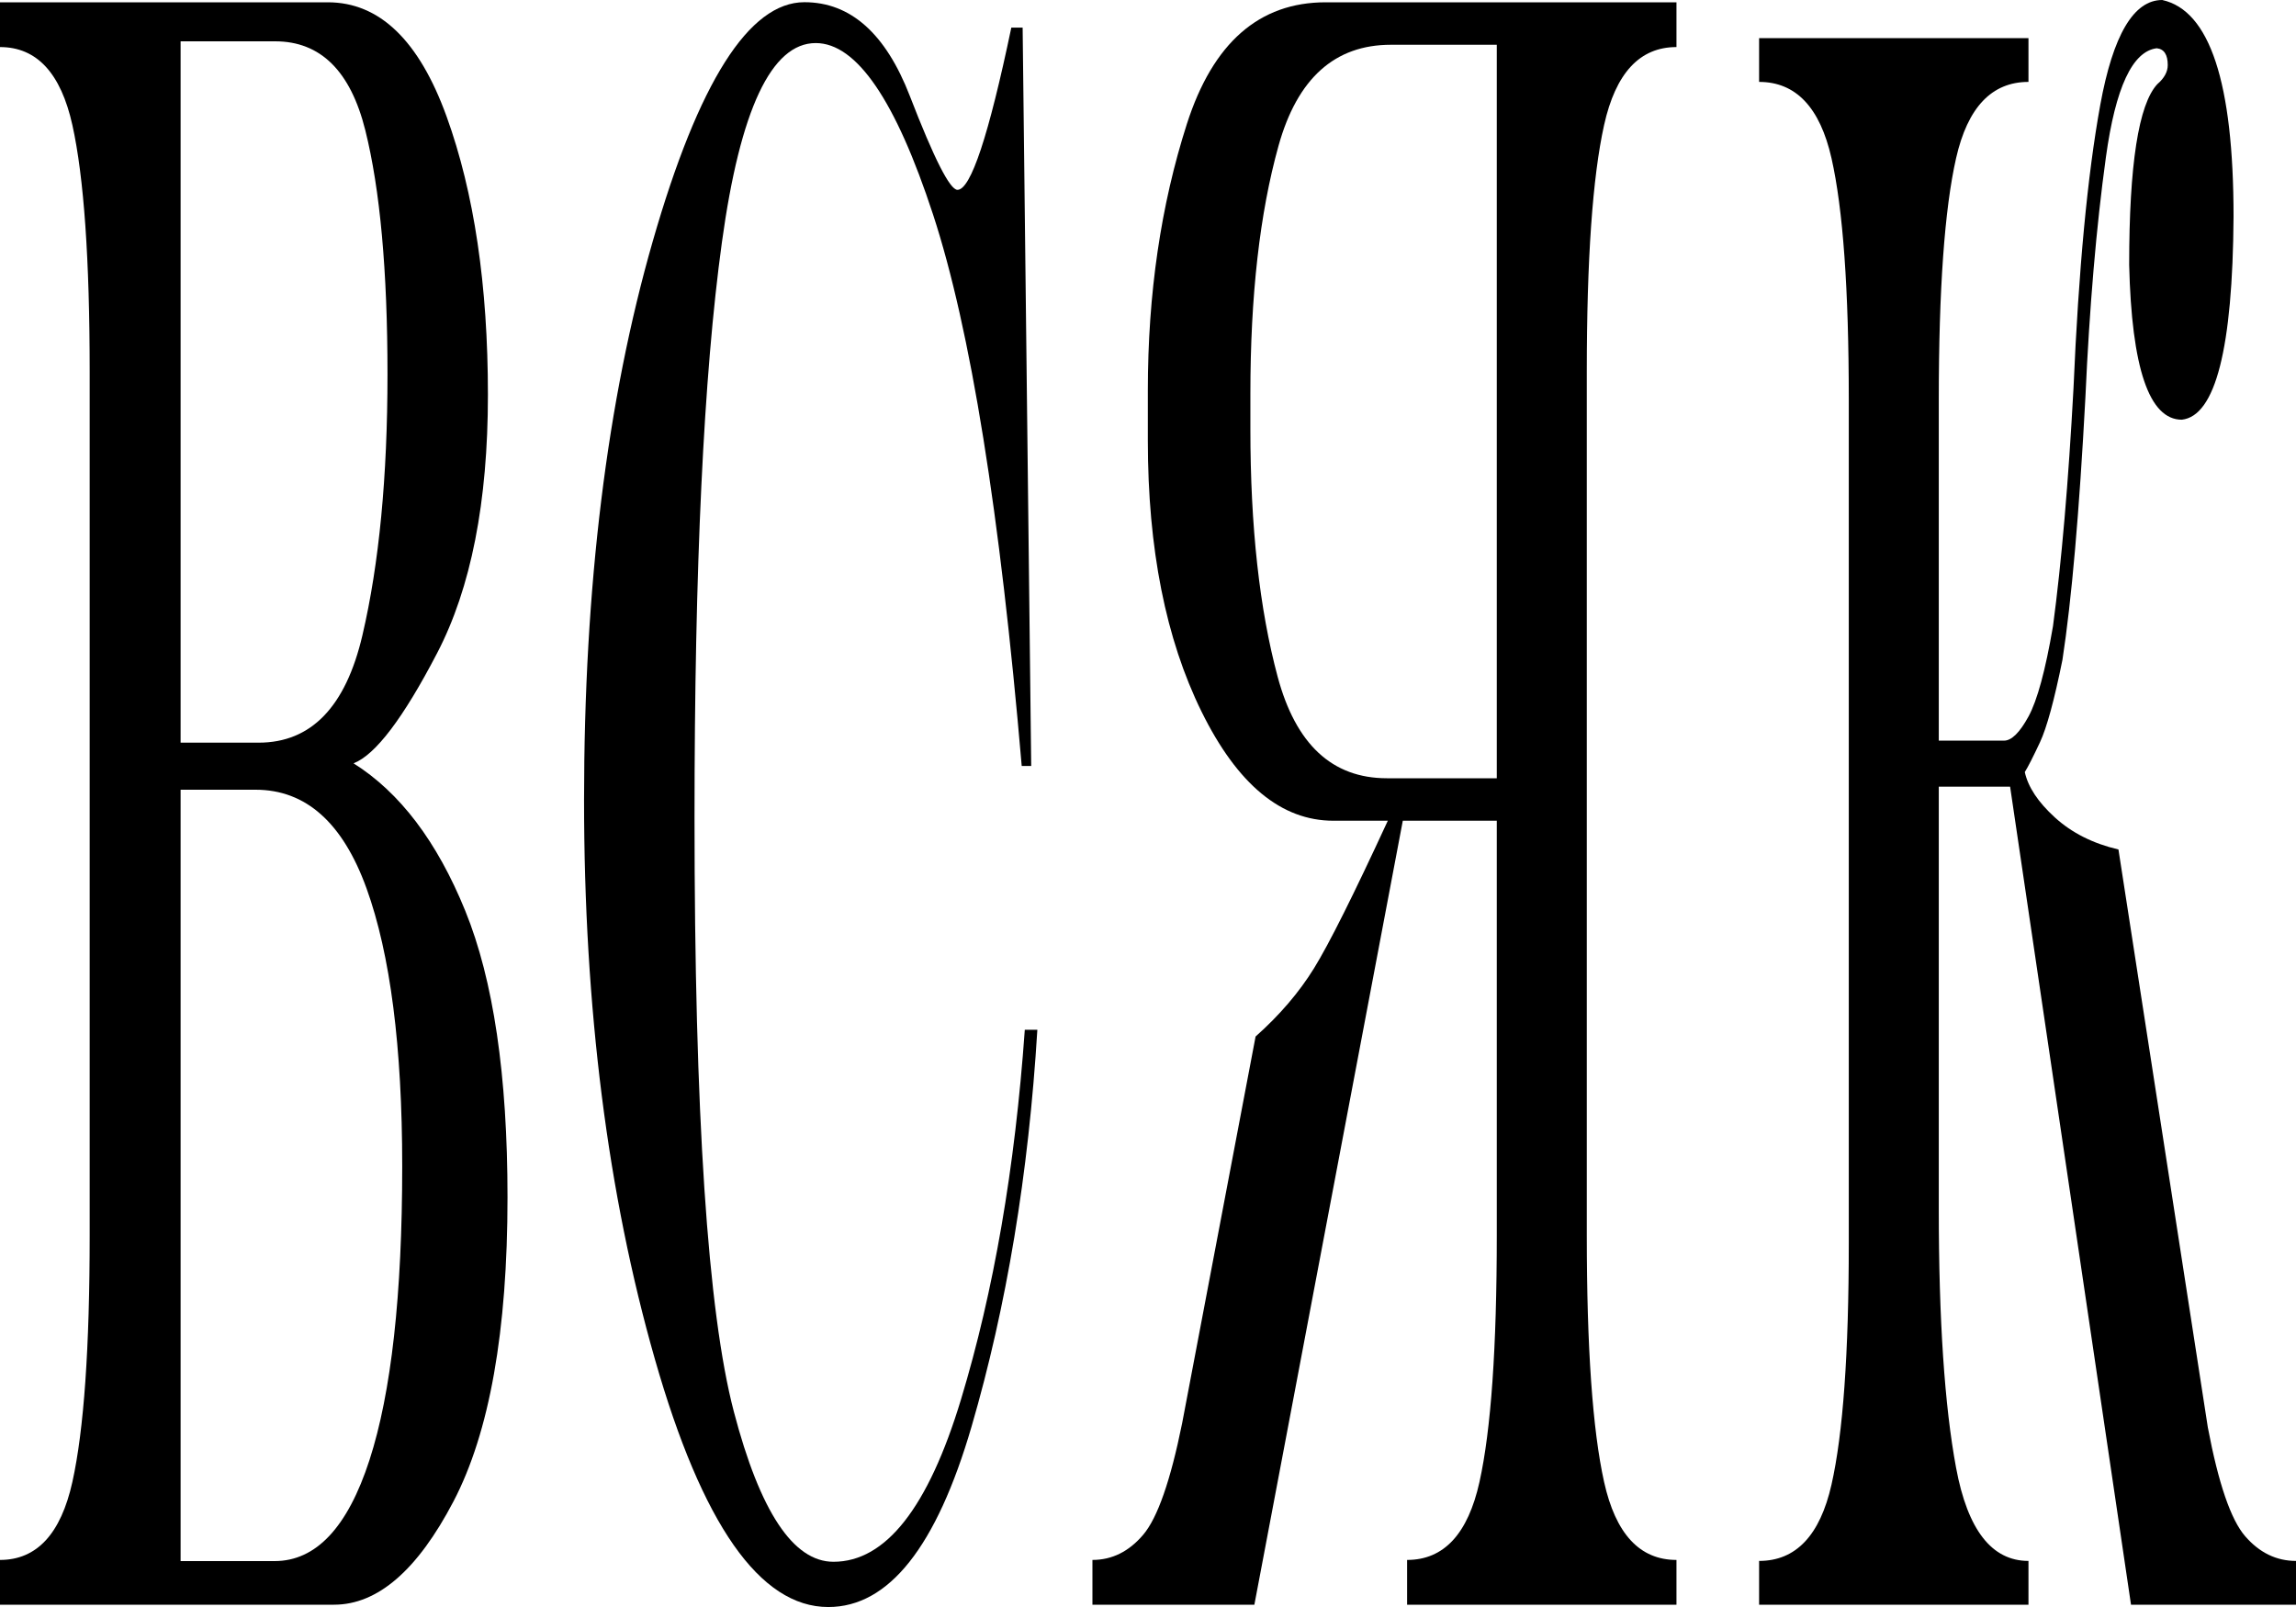
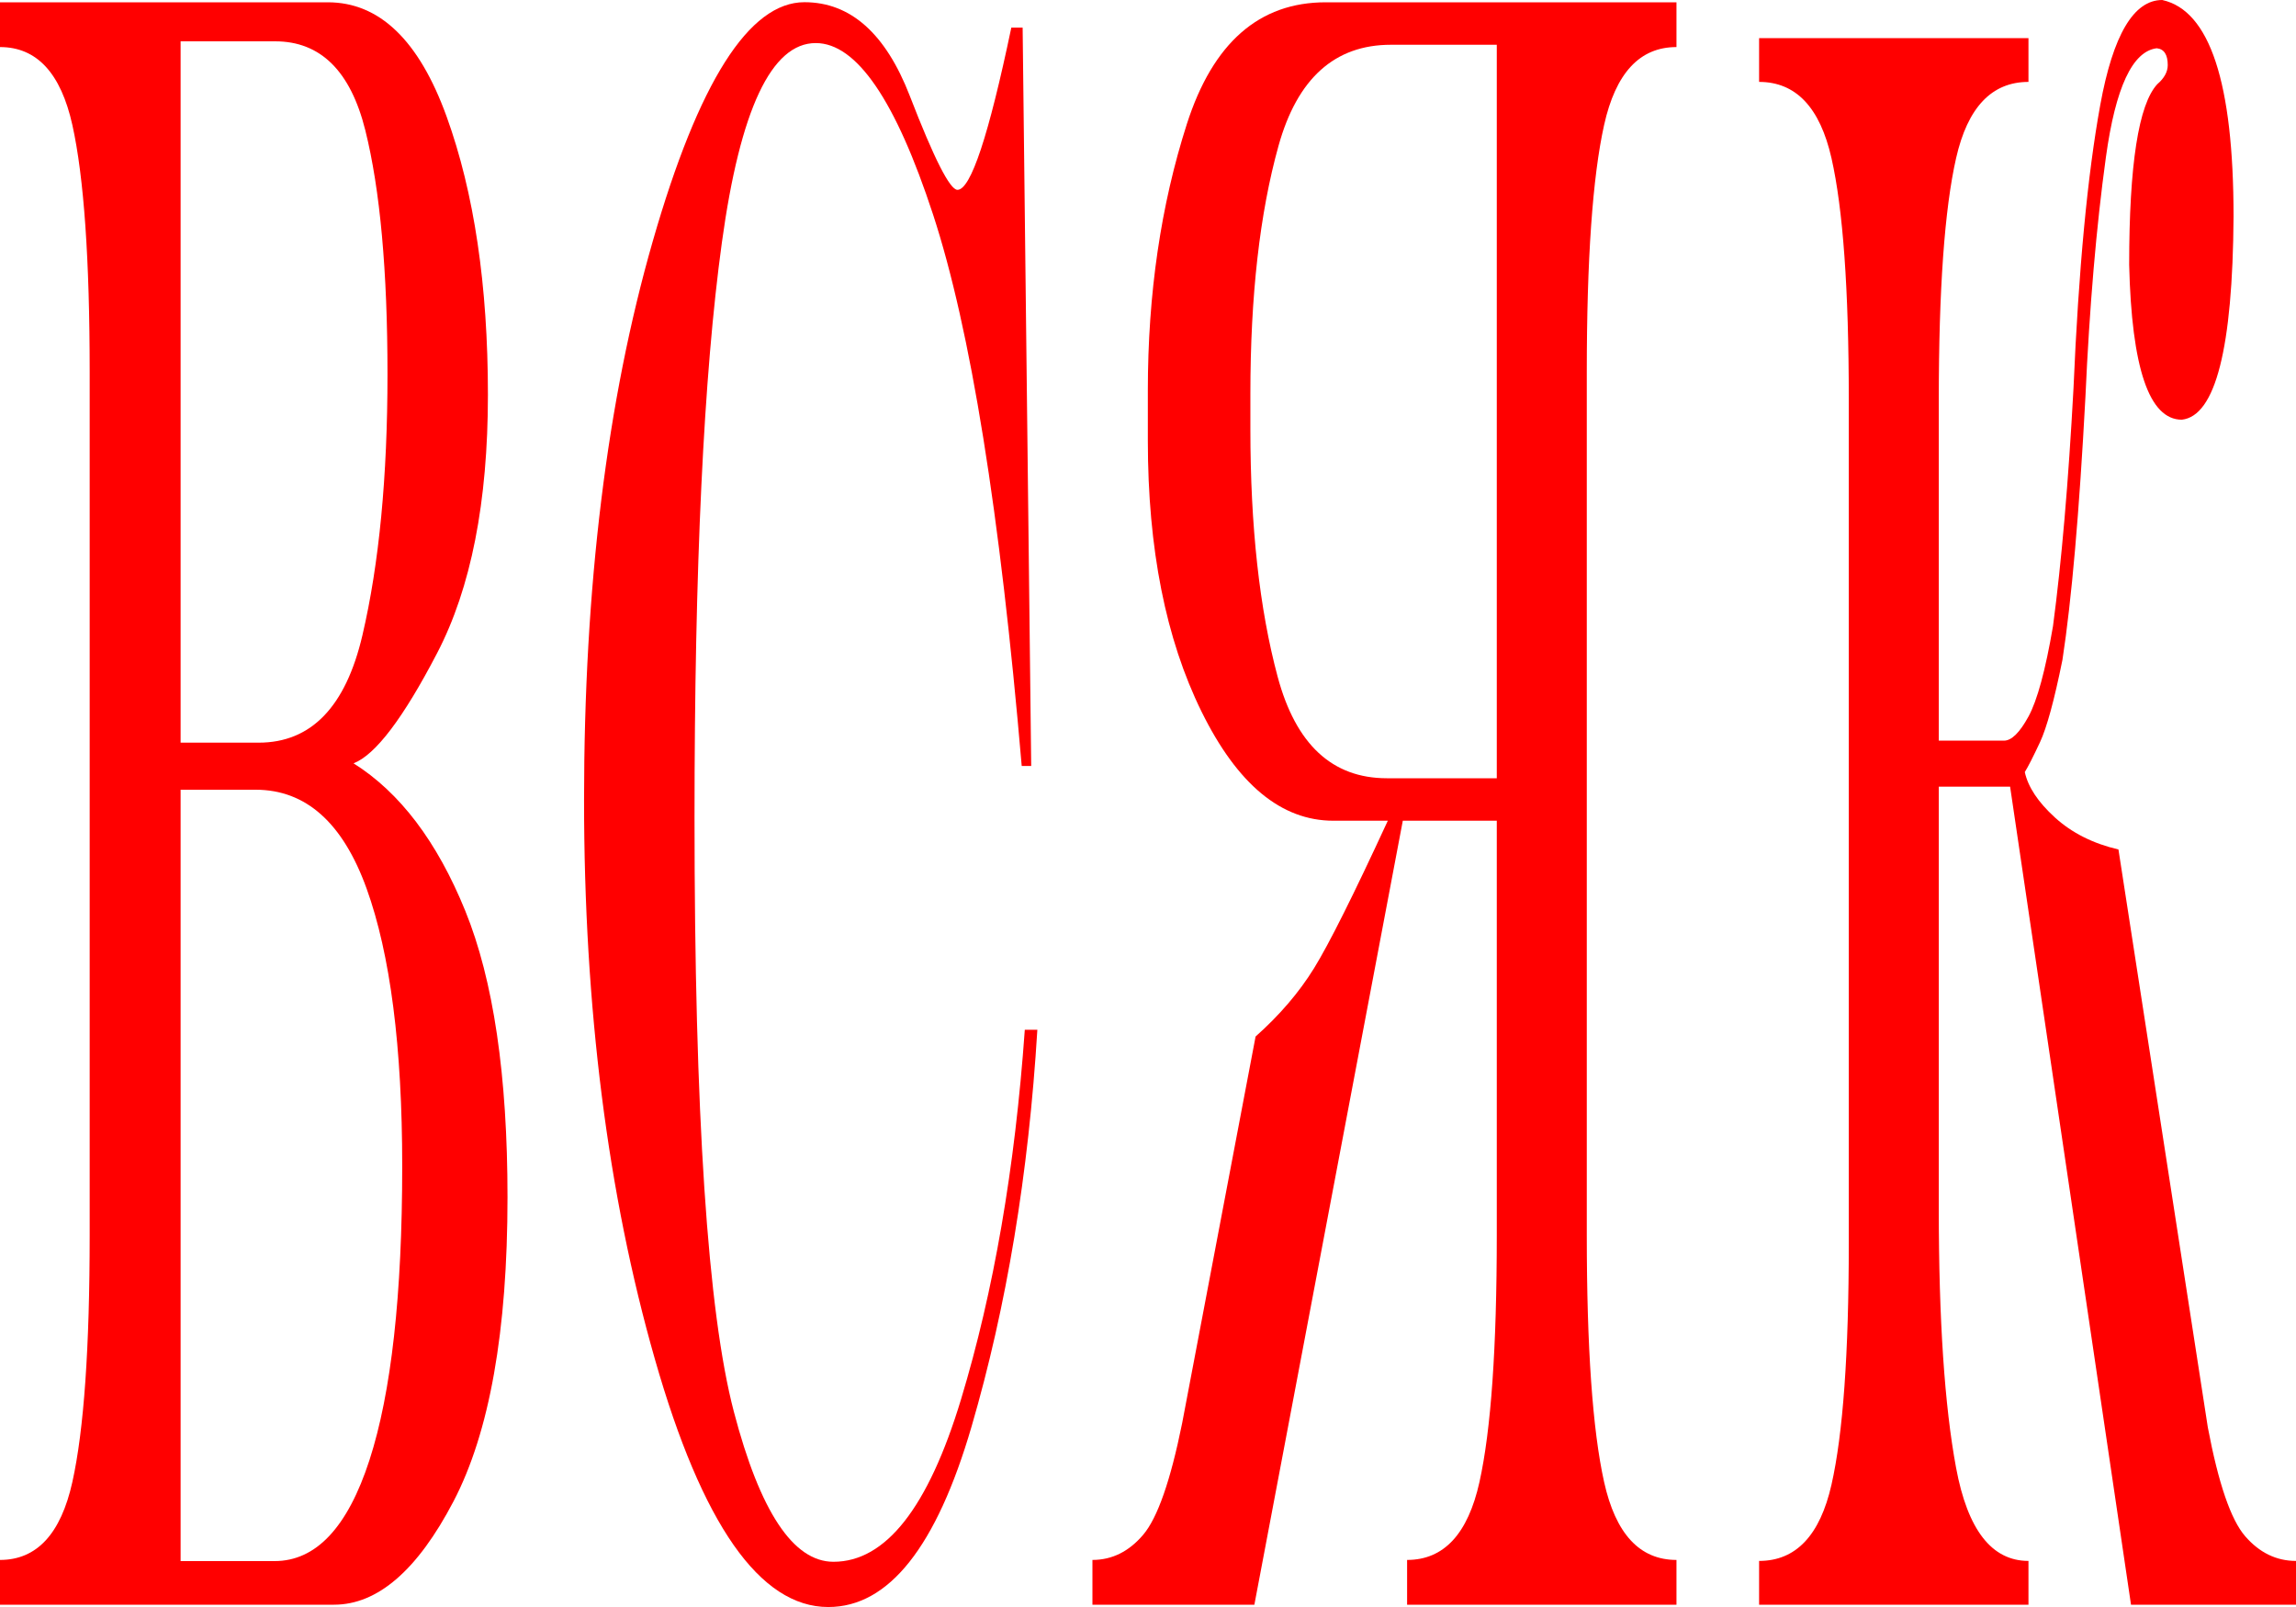
- <svg xmlns="http://www.w3.org/2000/svg" version="1.1" id="Слой_1" x="0px" y="0px" viewBox="0 0 1000 700" style="enable-background:new 0 0 1000 700;" xml:space="preserve">
+ <svg xmlns="http://www.w3.org/2000/svg" version="1.1" preserveAspectRatio="none" x="0px" y="0px" viewBox="0 0 1000 700" style="enable-background:new 0 0 1000 700;" xml:space="preserve">
  <style type="text/css">
	.st0{display:none;}
	.st1{display:inline;}
- 	.st2{font-family:'Engry';}
- 	.st3{font-size:140.394px;}
</style>
-   <g class="st0">
-     <path class="st1" d="M133.57,106.16c14.56,69.81,21.85,151.41,21.85,244.81c0,96.29-7.44,178.53-22.31,246.73   C118.24,665.9,99.79,700,77.76,700c-21.48,0-39.8-34.1-54.99-102.3C7.59,529.5,0,447.25,0,350.96c0-96.6,7.44-179.01,22.31-247.21   C37.18,35.55,55.66,1.44,77.76,1.44C100.4,1.44,119.01,36.35,133.57,106.16z M78.03,21.18c-13.58,0-24.41,30.57-32.49,91.72   c-8.08,61.14-12.13,140.5-12.13,238.06c0,97.25,4.2,176.44,12.59,237.58c8.39,61.15,19.07,91.72,32.03,91.72   c13.51,0,24.31-30.57,32.4-91.72c8.08-61.14,12.13-140.33,12.13-237.58c0-97.56-4.2-176.92-12.59-238.06   C101.58,51.76,90.93,21.18,78.03,21.18z" />
-     <path class="st1" d="M249.84,0c13.95,0,24.58,13.64,31.89,40.92c7.31,27.28,12.11,40.92,14.39,40.92c4.01,0,9.44-23.59,16.29-70.77   h3.42l2.59,322.08h-2.87c-6.54-110.4-15.47-190.56-26.8-240.48c-11.32-49.9-23.16-74.86-35.5-74.86   c-13.39,0-22.85,28.97-28.37,86.9c-5.52,57.94-8.28,141.62-8.28,251.06c0,129.02,3.96,215.36,11.89,259.01   c7.93,43.65,17.97,65.48,30.13,65.48c15.8,0,28.65-23.59,38.55-70.77c9.9-47.18,16.34-100.93,19.3-161.28h3.8   c-2.65,62.91-9.29,120.6-19.9,173.08C289.76,673.76,275.32,700,257.06,700c-20.67,0-38.15-36.03-52.44-108.08   c-14.29-72.05-21.43-153.34-21.43-243.85c0-93.07,6.93-174.35,20.78-243.85C217.82,34.75,233.11,0,249.84,0z" />
-     <path class="st1" d="M432.01,538.54c0,49.14,1.74,85.08,5.23,107.81c3.49,22.74,10.78,34.09,21.89,34.09h15.83V700H361.84v-19.56   h15.83c11.11,0,18.4-11.36,21.89-34.09c3.49-22.73,5.23-58.67,5.23-107.81V18.55h-6.02c-16.35,0-29.02,35.1-38,105.3   c-8.98,70.2-13.99,147.59-15.04,232.17h-3.43V0h152.18v356.02h-3.42c-1.05-84.57-6.06-161.97-15.04-232.17   c-8.98-70.2-21.65-105.3-38-105.3h-6.02V538.54z" />
-     <path class="st1" d="M577.15,0h4.07l54.06,622.77c2.47,23.95,5.74,39.6,9.81,46.98s8.39,11.07,12.96,11.07V700H582.8v-19.19   c10.67,0,17.32-3.69,19.95-11.07c2.62-7.38,3.93-18.94,3.93-34.68c-0.12-16.73-3.92-66.73-11.39-150.03h-53.87l-5.65,67.39   c-0.62,8.53-0.93,21.98-0.93,40.34c0.56,30.18,2.58,52.39,6.06,66.66c3.49,14.26,7.67,21.39,12.54,21.39V700h-53.04v-19.19   c15.06,0,28.2-77.55,39.43-232.68L577.15,0z M542.72,466.83h50.73L567.99,164.3L542.72,466.83z" />
-     <path class="st1" d="M773.4,0c15.61,0,27.58,16.63,35.92,49.89c8.33,33.27,12.5,73.8,12.5,121.6c0,46.8-5.12,84.41-15.37,112.82   c-10.24,28.42-18.67,44.46-25.27,48.14c14.01,12.71,25.27,34.18,33.79,64.44c8.52,30.26,12.77,71.95,12.77,125.11   c0,58.5-5.45,102.79-16.34,132.88C800.5,684.96,788.45,700,775.25,700H674.26v-19.56c11.11,0,18.4-11.36,21.89-34.09   c3.49-22.73,5.23-58.67,5.23-107.81V161.46c0-49.14-1.74-85.07-5.23-107.81c-3.49-22.73-10.78-34.1-21.89-34.1V0H773.4z    M728.87,17.05v306.38h23.6c15.86,0,26.32-15.62,31.38-46.88c5.06-31.25,7.59-69.27,7.59-114.08c0-45.13-2.24-80.64-6.71-106.55   c-4.48-25.9-13.56-38.86-27.26-38.86H728.87z M728.87,343.98v336.97h28.42c12.53,0,22.09-14.71,28.7-44.13   c6.6-29.41,9.91-72.2,9.91-128.36c0-52.15-3.6-92.59-10.78-121.35c-7.19-28.74-18.38-43.12-33.56-43.12H728.87z" />
-     <path class="st1" d="M948.44,313.39c13.82,0,25.87,16.38,36.15,49.14c10.28,32.77,15.41,77.39,15.41,133.88v22.07   c0,50.48-4.77,93.35-14.3,128.61c-9.54,35.27-25.57,52.9-48.09,52.9h-85.44v-19.56c11.11,0,18.41-11.36,21.89-34.09   c3.49-22.73,5.23-58.67,5.23-107.81V161.46c0-49.14-1.74-85.07-5.23-107.81c-3.49-22.73-10.78-34.1-21.89-34.1V0h85.9v20.56   c-14.5,0-23.45,11.2-26.84,33.59c-3.39,22.4-5.09,58.17-5.09,107.31v151.93H948.44z M930.21,681.45   c14.81,0,25.04-14.46,30.69-43.37c5.65-28.92,8.47-67.61,8.47-116.08v-27.58c0-41.12-2.64-78.14-7.91-111.07   c-5.28-32.92-16.8-49.39-34.57-49.39h-20.74v347.5H930.21z" />
+   <g>
+     <path fill="red" d="M142.78,1c22.49,0,39.73,16.59,51.73,49.75c12,33.17,18,73.59,18,121.25c0,46.67-7.38,84.17-22.13,112.5   c-14.75,28.34-26.89,44.34-36.4,48c20.17,12.67,36.4,34.09,48.66,64.25c12.27,30.17,18.4,71.75,18.4,124.75   c0,58.34-7.85,102.5-23.53,132.5c-15.69,30-33.04,45-52.06,45H0v-19.5c16,0,26.51-11.33,31.53-34c5.02-22.66,7.53-58.5,7.53-107.5   V162c0-49-2.51-84.83-7.53-107.5C26.51,31.83,16,20.5,0,20.5V1H142.78z M78.66,18v305.5h33.99c22.84,0,37.91-15.58,45.19-46.75   c7.29-31.16,10.93-69.08,10.93-113.75c0-45-3.22-80.41-9.66-106.25C152.67,30.92,139.58,18,119.85,18H78.66z M78.66,344v336h40.93   c18.04,0,31.82-14.67,41.33-44c9.51-29.32,14.26-72,14.26-128c0-52-5.18-92.33-15.53-121c-10.36-28.66-26.46-43-48.33-43H78.66z" />
+     <path fill="red" d="M350.35,0.96c20.08,0,35.4,13.63,45.93,40.87c10.53,27.24,17.44,40.86,20.73,40.86c5.78,0,13.6-23.56,23.46-70.67h4.93   l3.73,321.64h-4.13c-9.42-110.25-22.29-190.3-38.59-240.14c-16.31-49.84-33.35-74.76-51.13-74.76c-19.29,0-32.91,28.93-40.86,86.78   c-7.96,57.86-11.93,141.43-11.93,250.72c0,128.85,5.71,215.07,17.13,258.65c11.42,43.59,25.88,65.39,43.39,65.39   c22.75,0,41.26-23.56,55.53-70.67c14.26-47.11,23.53-100.79,27.8-161.06h5.47c-3.82,62.82-13.38,120.43-28.66,172.84   c-15.29,52.4-36.08,78.6-62.39,78.6c-29.78,0-54.95-35.98-75.52-107.93c-20.58-71.95-30.86-153.13-30.86-243.51   c0-92.95,9.98-174.11,29.93-243.51C304.25,35.66,326.27,0.96,350.35,0.96z" />
+     <path fill="red" d="M730.17,1v19.5c-16,0-26.51,11.34-31.53,34c-5.02,22.67-7.53,58.5-7.53,107.5v376c0,49,2.51,84.83,7.53,107.5   c5.02,22.67,15.53,34,31.53,34V699H612.85v-19.5c16,0,26.51-11.33,31.53-34c5.02-22.66,7.53-58.5,7.53-107.5V357.5h-40.93   L546.33,699H475.8v-19.5c8.53,0,15.91-3.66,22.13-11c6.22-7.33,11.87-23.5,16.93-48.5l32-168.5c10.49-9.32,18.97-19.25,25.46-29.75   c6.49-10.5,17.2-31.91,32.13-64.25h-23.73c-22.66,0-41.79-15.83-57.39-47.5c-15.6-31.66-23.4-71-23.4-118v-22   c0-42,5.67-80.67,17-116c11.33-35.33,31.48-53,60.46-53H730.17z M651.91,19.5h-46.13c-24.44,0-40.75,14.67-48.93,44   c-8.18,29.34-12.26,65.34-12.26,108V187c0,42.34,3.95,78.25,11.87,107.75c7.91,29.5,23.77,44.25,47.59,44.25h47.86V19.5z" />
+     <path fill="red" d="M875.48,342.66h-31.06v184.28c0,47.9,2.51,85.38,7.53,112.42c5.02,27.05,15.53,40.57,31.53,40.57V699H766.16v-19.07   c16,0,26.51-11.07,31.53-33.24c5.02-22.16,7.53-57.19,7.53-105.09V174.02c0-47.9-2.51-82.93-7.53-105.1   c-5.02-22.16-15.53-33.24-31.53-33.24V16.62h117.32v19.06c-16,0-26.51,11.08-31.53,33.24c-5.02,22.16-7.53,57.19-7.53,105.1v148.6   h28.4c3.29,0,6.84-3.5,10.67-10.51c3.82-7.01,7.38-20.12,10.67-39.35c3.73-28.02,6.71-62.57,8.93-103.63   c2.22-51.81,6.11-92.95,11.66-123.43C920.3,15.24,929.3,0,941.74,0c20.71,4.57,31.06,36.01,31.06,94.34   c-0.36,57.36-7.87,86.85-22.53,88.48c-14.22,0-21.86-22.48-22.93-67.46c0-43.66,4.09-69.9,12.26-78.7c3.02-2.6,4.54-5.38,4.54-8.31   c0-4.56-1.6-7-4.8-7.33c-10.58,1.31-17.95,17.11-22.13,47.42c-4.18,30.3-7.16,65.18-8.93,104.6c-2.67,50.19-6,88.31-10,114.38   c-3.56,17.6-6.82,29.57-9.8,35.93c-2.98,6.35-5.18,10.68-6.6,12.96c1.42,6.52,5.8,13.12,13.13,19.79   c7.33,6.68,16.55,11.33,27.66,13.93l38.93,251.74c4.62,24.44,10.04,40.25,16.27,47.41c6.22,7.17,13.6,10.75,22.13,10.75V699h-71.86   L875.48,342.66z" />
  </g>
  <g class="st0">
-     <path class="st1" d="M42.43,354.51v184.03c0,49.14,1.36,85.08,4.08,107.81c2.72,22.74,8.42,34.09,17.09,34.09V700H0v-19.56   c8.67,0,14.37-11.36,17.09-34.09c2.72-22.73,4.08-58.67,4.08-107.81V161.46c0-49.14-1.36-85.07-4.08-107.81   C14.37,30.92,8.67,19.55,0,19.55V0h63.6v19.55c-8.67,0-14.37,11.37-17.09,34.1c-2.72,22.74-4.08,58.67-4.08,107.81v172.49h54.42   V161.46c0-49.14-1.36-85.07-4.08-107.81c-2.72-22.73-8.42-34.1-17.09-34.1V0h63.6v19.55c-8.67,0-14.37,11.37-17.09,34.1   c-2.72,22.74-4.08,58.67-4.08,107.81v377.08c0,49.14,1.36,85.08,4.08,107.81c2.72,22.74,8.42,34.09,17.09,34.09V700h-63.6v-19.56   c8.67,0,14.37-11.36,17.09-34.09c2.72-22.73,4.08-58.67,4.08-107.81V354.51H42.43z" />
-     <path class="st1" d="M211.91,0h3.18l42.21,622.77c1.93,23.95,4.48,39.6,7.66,46.98c3.18,7.38,6.55,11.07,10.12,11.07V700h-58.76   v-19.19c8.34,0,13.53-3.69,15.58-11.07c2.05-7.38,3.07-18.94,3.07-34.68c-0.1-16.73-3.06-66.73-8.89-150.04h-42.06l-4.41,67.39   c-0.48,8.53-0.72,21.98-0.72,40.34c0.43,30.18,2.01,52.39,4.73,66.66c2.72,14.26,5.99,21.39,9.79,21.39V700h-41.41v-19.19   c11.76,0,22.02-77.55,30.79-232.68L211.91,0z M185.02,466.83h39.61L204.76,164.3L185.02,466.83z" />
-     <path class="st1" d="M296.4,494.95c3.28-10.44,6.77-33.99,10.48-70.66c3.71-36.66,11.18-145.31,22.41-325.96   c0.43-8.01,0.7-13.53,0.79-16.57c0.1-3.03,0.14-6.61,0.14-10.74c-0.1-13.6-1.86-26.47-5.28-38.61   c-3.42-12.14-8.26-18.21-14.53-18.21V0h93.02v14.2c-8.67,0-14.37,8.26-17.09,24.77c-2.72,16.51-4.08,42.61-4.08,78.3v377.68h26.96   L399.83,700h-2.46c-1.83-96.4-4.61-152.42-8.35-168.08c-3.73-15.66-7.46-23.49-11.17-23.49h-66.71c-3.71,0-7.43,7.83-11.17,23.49   c-3.73,15.66-6.52,71.68-8.35,168.08h-2.46l-9.4-205.05H296.4z M361.01,494.95V14.2c-10.6,0-17.49,7.83-20.67,23.49   s-6,40.98-8.46,75.94c-11.32,175.06-18.61,279.47-21.86,313.22c-3.25,33.75-6.08,56.45-8.49,68.11H361.01z" />
-     <path class="st1" d="M469.79,368.05v312.89h9.76c20.14,0,33.79-25.24,40.94-75.72c7.15-50.47,11.86-115.33,14.13-194.56h2.96V700   H427.29v-19.56c8.67,0,14.37-11.36,17.09-34.09c2.72-22.73,4.08-58.67,4.08-107.81V161.46c0-49.14-1.36-85.07-4.08-107.81   c-2.72-22.73-8.42-34.1-17.09-34.1V0h107.62v272.28h-2.46c-4.24-105.96-9.67-174.75-16.3-206.34   c-6.63-31.59-17.82-47.39-33.57-47.39h-12.79V349c9.64,0,17.01-17.55,22.12-52.65c5.11-35.1,8.09-91.09,8.96-167.98h2.67v460.31   h-2.67C500,511.8,497.01,455.8,491.9,420.7C486.8,385.6,479.43,368.05,469.79,368.05z" />
-     <path class="st1" d="M651.85,323.08h9.61c1.78,0,3.71-3.5,5.78-10.52c2.07-7.02,4-20.15,5.78-39.41   c2.02-28.06,3.64-62.66,4.84-103.78c1.2-51.88,3.31-93.08,6.32-123.6C687.2,15.26,692.08,0,698.83,0   c11.23,4.57,16.84,36.07,16.84,94.48c-0.19,57.45-4.26,86.97-12.21,88.6c-7.71,0-11.85-22.52-12.43-67.56   c0-43.72,2.22-70,6.65-78.81c1.64-2.61,2.46-5.38,2.46-8.32c0-4.57-0.87-7.02-2.6-7.35c-5.73,1.31-9.73,17.14-12,47.49   c-2.27,30.35-3.88,65.27-4.84,104.75c-1.45,50.26-3.25,88.44-5.42,114.54c-1.93,17.62-3.7,29.62-5.31,35.98   c-1.61,6.36-2.81,10.69-3.58,12.97c0.77,6.53,3.14,13.14,7.12,19.82c3.98,6.69,8.97,11.35,15,13.96l21.1,252.09   c2.5,24.48,5.44,40.31,8.82,47.48c3.37,7.18,7.37,10.77,12,10.77V700h-38.96l-28.55-356.85h-11.06v199.24   c0,47.97,1.36,83.05,4.08,105.24c2.72,22.2,8.42,33.28,17.09,33.28V700h-63.6v-19.09c8.67,0,14.37-11.09,17.09-33.28   c2.72-22.19,4.08-57.27,4.08-105.24V343.15h-11.06L590.99,700h-38.96v-19.09c4.63,0,8.62-3.58,12-10.77   c3.37-7.18,6.31-23.01,8.82-47.48l21.1-252.09c6.02-2.61,11.02-7.27,15-13.96c3.98-6.68,6.35-13.29,7.12-19.82   c-0.77-2.28-1.96-6.61-3.58-12.97c-1.62-6.37-3.39-18.36-5.31-35.98c-2.17-26.11-3.98-64.29-5.42-114.54   c-0.96-39.48-2.58-74.41-4.84-104.75c-2.27-30.35-6.26-46.18-12-47.49c-1.73,0.33-2.6,2.78-2.6,7.35c0,2.94,0.82,5.71,2.46,8.32   c4.43,8.81,6.65,35.08,6.65,78.81c-0.58,45.04-4.72,67.56-12.43,67.56c-7.95-1.63-12.02-31.16-12.21-88.6   c0-58.41,5.61-89.9,16.84-94.48c6.74,0,11.62,15.26,14.64,45.77c3.01,30.52,5.12,71.71,6.32,123.6   c1.2,41.12,2.82,75.72,4.84,103.78c1.78,19.26,3.71,32.39,5.78,39.41c2.07,7.02,4,10.52,5.78,10.52h9.61V174.26   c0-47.97-1.36-83.05-4.08-105.24c-2.72-22.19-8.42-33.29-17.09-33.29V16.65h63.6v19.09c-8.67,0-14.37,11.1-17.09,33.29   c-2.72,22.2-4.08,57.27-4.08,105.24V323.08z" />
-     <path class="st1" d="M753.54,494.95c3.28-10.44,6.77-33.99,10.48-70.66c3.71-36.66,11.18-145.31,22.41-325.96   c0.43-8.01,0.7-13.53,0.79-16.57c0.1-3.03,0.14-6.61,0.14-10.74c-0.1-13.6-1.86-26.47-5.28-38.61   c-3.42-12.14-8.26-18.21-14.53-18.21V0h93.02v14.2c-8.67,0-14.37,8.26-17.09,24.77c-2.72,16.51-4.08,42.61-4.08,78.3v377.68h26.96   L856.97,700h-2.46c-1.83-96.4-4.61-152.42-8.35-168.08c-3.73-15.66-7.46-23.49-11.17-23.49h-66.71c-3.71,0-7.43,7.83-11.17,23.49   c-3.73,15.66-6.52,71.68-8.35,168.08h-2.46l-9.4-205.05H753.54z M818.15,494.95V14.2c-10.6,0-17.49,7.83-20.67,23.49   c-3.18,15.66-6,40.98-8.46,75.94c-11.32,175.06-18.61,279.47-21.86,313.22c-3.25,33.75-6.08,56.45-8.49,68.11H818.15z" />
-     <path class="st1" d="M945.14,550.49l-45.1-440.69c-2.94-27.77-6.29-49.83-10.05-66.18c-3.76-16.33-8.02-24.51-12.79-24.51V0h61.36   v19.11c-6.6,0-11.06,3.85-13.37,11.52c-2.31,7.68-3.54,18.23-3.69,31.62c0,13.41,0.59,27.21,1.77,41.42   c1.18,14.22,2.9,31.12,5.17,50.73l26.74,247.55l17.42-248.04c0.87-9.8,1.3-25.98,1.3-48.53c0-27.12-1.58-48.28-4.73-63.48   c-3.16-15.2-6.45-22.79-9.87-22.79V0H1000v19.11c-4.92,0-9.49,13.9-13.73,41.68s-7.61,59.64-10.12,95.59l-28.62,419.12   c-2.99,44.78-5.99,76.72-9,95.84c-3.01,19.11-7.02,28.67-12.03,28.67c-6.6,0-11.31-9.15-14.13-27.45   c-2.82-18.3-4.25-42.48-4.3-72.55c0.14-27.12,1.18-49.1,3.11-65.93c1.93-16.83,4.77-25.25,8.53-25.25c4.19,0,7.38,7.93,9.58,23.78   c2.19,15.85,3.29,36.2,3.29,61.03c-0.1,20.91-0.82,35.95-2.17,45.1c-1.35,9.15-2.8,15.85-4.34,20.1c-0.34,0.98-0.51,3.43-0.51,7.35   c0,3.92,0.3,6.78,0.9,8.58c0.6,1.8,1.38,2.7,2.35,2.7c2.6-1.96,5.16-10.7,7.66-26.22C938.97,635.71,941.87,602.13,945.14,550.49z" />
+     <path class="st1" d="M90.96,0.37c19.03,0,33.54,13.64,43.52,40.9c9.98,27.27,16.53,40.9,19.64,40.9c5.47,0,12.89-23.58,22.23-70.73   h4.67l3.54,321.91h-3.92C171.72,223,159.53,142.88,144.08,93c-15.45-49.88-31.6-74.82-48.45-74.82   c-18.28,0-31.18,28.95-38.72,86.85c-7.54,57.9-11.31,141.55-11.31,250.93c0,128.96,5.41,215.25,16.23,258.87   c10.82,43.63,24.53,65.44,41.12,65.44c21.56,0,39.1-23.58,52.61-70.73s22.3-100.88,26.34-161.19h5.18   c-3.62,62.88-12.68,120.53-27.16,172.98C145.44,673.77,125.74,700,100.81,700c-28.21,0-52.07-36.01-71.56-108.02   C9.75,519.96,0,438.72,0,348.26C0,255.24,9.45,174,28.36,104.55C47.27,35.1,68.13,0.37,90.96,0.37z" />
+     <path class="st1" d="M324.28,355.07h-37.77v177.05c0,47.28,2.17,81.85,6.51,103.72c4.34,21.88,13.66,32.8,27.98,32.8v18.82H212.35   v-18.82c15.16,0,25.12-10.93,29.88-32.8c4.76-21.87,7.14-56.44,7.14-103.72V169.33c0-47.28-2.38-81.85-7.14-103.72   c-4.76-21.87-14.72-32.81-29.88-32.81V13.99H321v18.81c-14.32,0-23.64,10.94-27.98,32.81c-4.34,21.88-6.51,56.44-6.51,103.72   v165.95h37.9c0.84-90.37,9.9-168.04,27.16-233.01C369.76,34.09,393.93,0,424.08,0c30.91,0,56.3,34.98,76.18,104.93   c19.87,69.95,29.81,151.72,29.81,245.31c0,96.49-10.15,178.9-30.44,247.24C479.32,665.83,454.14,700,424.08,700   c-29.31,0-53.27-34.25-71.88-102.76C333.92,530.35,324.62,449.62,324.28,355.07z M424.46,19.78c-18.53,0-33.31,30.64-44.34,91.91   c-11.03,61.27-16.55,140.79-16.55,238.56c0,97.45,5.73,176.81,17.18,238.08c11.45,61.27,26.02,91.91,43.71,91.91   c18.44,0,33.18-30.63,44.21-91.91c11.03-61.27,16.55-140.62,16.55-238.08c0-97.76-5.73-177.29-17.18-238.56   C456.59,50.42,442.06,19.78,424.46,19.78z" />
+     <path class="st1" d="M571.75,494.95c5.73-10.44,11.83-33.99,18.32-70.66c6.48-36.66,19.54-145.31,39.16-325.96   c0.76-8.01,1.22-13.53,1.39-16.57c0.17-3.03,0.25-6.61,0.25-10.74c-0.17-13.6-3.24-26.46-9.22-38.61   c-5.98-12.14-14.44-18.21-25.39-18.21V0h162.58v14.2c-15.16,0-25.12,8.26-29.88,24.77c-4.76,16.51-7.14,42.61-7.14,78.3v377.68   h47.12L752.53,700h-4.29c-3.2-96.4-8.06-152.42-14.59-168.08c-6.53-15.66-13.03-23.49-19.52-23.49h-116.6   c-6.49,0-12.99,7.83-19.52,23.49c-6.53,15.66-11.39,71.68-14.59,168.08h-4.29L542.7,494.95H571.75z M684.69,494.95V14.2   c-18.53,0-30.57,7.83-36.13,23.49c-5.56,15.66-10.49,40.97-14.78,75.94c-19.79,175.06-32.53,279.47-38.21,313.21   c-5.68,33.75-10.63,56.45-14.84,68.11H684.69z" />
+     <path class="st1" d="M889.59,0h5.56l73.77,622.77c3.37,23.95,7.83,39.6,13.39,46.98c5.56,7.38,11.45,11.07,17.69,11.07V700H897.3   v-19.19c14.57,0,23.64-3.69,27.22-11.07c3.58-7.38,5.37-18.94,5.37-34.68c-0.17-16.73-5.35-66.73-15.54-150.03h-73.52l-7.71,67.39   c-0.84,8.53-1.26,21.98-1.26,40.34c0.76,30.18,3.52,52.39,8.27,66.66c4.76,14.26,10.46,21.39,17.12,21.39V700h-72.39v-19.19   c20.55,0,38.49-77.55,53.82-232.68L889.59,0z M842.6,466.83h69.23L877.08,164.3L842.6,466.83z" />
  </g>
-   <g>
-     <path d="M142.78,1c22.49,0,39.73,16.59,51.73,49.75c12,33.17,18,73.59,18,121.25c0,46.67-7.38,84.17-22.13,112.5   c-14.75,28.34-26.89,44.34-36.4,48c20.17,12.67,36.4,34.09,48.66,64.25c12.27,30.17,18.4,71.75,18.4,124.75   c0,58.34-7.85,102.5-23.53,132.5c-15.69,30-33.04,45-52.06,45H0v-19.5c16,0,26.51-11.33,31.53-34c5.02-22.66,7.53-58.5,7.53-107.5   V162c0-49-2.51-84.83-7.53-107.5C26.51,31.83,16,20.5,0,20.5V1H142.78z M78.66,18v305.5h33.99c22.84,0,37.91-15.58,45.19-46.75   c7.29-31.16,10.93-69.08,10.93-113.75c0-45-3.22-80.41-9.66-106.25C152.67,30.92,139.58,18,119.85,18H78.66z M78.66,344v336h40.93   c18.04,0,31.82-14.67,41.33-44c9.51-29.32,14.26-72,14.26-128c0-52-5.18-92.33-15.53-121c-10.36-28.66-26.46-43-48.33-43H78.66z" />
-     <path d="M350.35,0.96c20.08,0,35.4,13.63,45.93,40.87c10.53,27.24,17.44,40.86,20.73,40.86c5.78,0,13.6-23.56,23.46-70.67h4.93   l3.73,321.64h-4.13c-9.42-110.25-22.29-190.3-38.59-240.14c-16.31-49.84-33.35-74.76-51.13-74.76c-19.29,0-32.91,28.93-40.86,86.78   c-7.96,57.86-11.93,141.43-11.93,250.72c0,128.85,5.71,215.07,17.13,258.65c11.42,43.59,25.88,65.39,43.39,65.39   c22.75,0,41.26-23.56,55.53-70.67c14.26-47.11,23.53-100.79,27.8-161.06h5.47c-3.82,62.82-13.38,120.43-28.66,172.84   c-15.29,52.4-36.08,78.6-62.39,78.6c-29.78,0-54.95-35.98-75.52-107.93c-20.58-71.95-30.86-153.13-30.86-243.51   c0-92.95,9.98-174.11,29.93-243.51C304.25,35.66,326.27,0.96,350.35,0.96z" />
-     <path d="M730.17,1v19.5c-16,0-26.51,11.34-31.53,34c-5.02,22.67-7.53,58.5-7.53,107.5v376c0,49,2.51,84.83,7.53,107.5   c5.02,22.67,15.53,34,31.53,34V699H612.85v-19.5c16,0,26.51-11.33,31.53-34c5.02-22.66,7.53-58.5,7.53-107.5V357.5h-40.93   L546.33,699H475.8v-19.5c8.53,0,15.91-3.66,22.13-11c6.22-7.33,11.87-23.5,16.93-48.5l32-168.5c10.49-9.32,18.97-19.25,25.46-29.75   c6.49-10.5,17.2-31.91,32.13-64.25h-23.73c-22.66,0-41.79-15.83-57.39-47.5c-15.6-31.66-23.4-71-23.4-118v-22   c0-42,5.67-80.67,17-116c11.33-35.33,31.48-53,60.46-53H730.17z M651.91,19.5h-46.13c-24.44,0-40.75,14.67-48.93,44   c-8.18,29.34-12.26,65.34-12.26,108V187c0,42.34,3.95,78.25,11.87,107.75c7.91,29.5,23.77,44.25,47.59,44.25h47.86V19.5z" />
-     <path d="M875.48,342.66h-31.06v184.28c0,47.9,2.51,85.38,7.53,112.42c5.02,27.05,15.53,40.57,31.53,40.57V699H766.16v-19.07   c16,0,26.51-11.07,31.53-33.24c5.02-22.16,7.53-57.19,7.53-105.09V174.02c0-47.9-2.51-82.93-7.53-105.1   c-5.02-22.16-15.53-33.24-31.53-33.24V16.62h117.32v19.06c-16,0-26.51,11.08-31.53,33.24c-5.02,22.16-7.53,57.19-7.53,105.1v148.6   h28.4c3.29,0,6.84-3.5,10.67-10.51c3.82-7.01,7.38-20.12,10.67-39.35c3.73-28.02,6.71-62.57,8.93-103.63   c2.22-51.81,6.11-92.95,11.66-123.43C920.3,15.24,929.3,0,941.74,0c20.71,4.57,31.06,36.01,31.06,94.34   c-0.36,57.36-7.87,86.85-22.53,88.48c-14.22,0-21.86-22.48-22.93-67.46c0-43.66,4.09-69.9,12.26-78.7c3.02-2.6,4.54-5.38,4.54-8.31   c0-4.56-1.6-7-4.8-7.33c-10.58,1.31-17.95,17.11-22.13,47.42c-4.18,30.3-7.16,65.18-8.93,104.6c-2.67,50.19-6,88.31-10,114.38   c-3.56,17.6-6.82,29.57-9.8,35.93c-2.98,6.35-5.18,10.68-6.6,12.96c1.42,6.52,5.8,13.12,13.13,19.79   c7.33,6.68,16.55,11.33,27.66,13.93l38.93,251.74c4.62,24.44,10.04,40.25,16.27,47.41c6.22,7.17,13.6,10.75,22.13,10.75V699h-71.86   L875.48,342.66z" />
+   <g class="st0">
+     <path class="st1" d="M62.77,0c9.89,0,17.47,16.63,22.74,49.89c5.28,33.27,7.91,73.8,7.91,121.6c0,46.8-3.24,84.41-9.73,112.82   c-6.49,28.42-11.82,44.46-16,48.14c8.87,12.71,16,34.18,21.39,64.44c5.39,30.26,8.09,71.95,8.09,125.11   c0,58.5-3.45,102.79-10.34,132.88C79.93,684.96,72.3,700,63.94,700H0v-19.56c7.03,0,11.65-11.36,13.86-34.09   c2.21-22.73,3.31-58.67,3.31-107.81V161.46c0-49.14-1.11-85.07-3.31-107.81C11.65,30.92,7.03,19.55,0,19.55V0H62.77z M34.58,17.05   v306.38h14.95c10.04,0,16.66-15.62,19.87-46.88c3.2-31.25,4.81-69.27,4.81-114.08c0-45.13-1.42-80.64-4.25-106.55   c-2.83-25.9-8.59-38.86-17.26-38.86H34.58z M34.58,343.98v336.97h17.99c7.93,0,13.99-14.71,18.17-44.13   c4.18-29.41,6.27-72.2,6.27-128.36c0-52.15-2.28-92.59-6.83-121.35c-4.55-28.74-11.63-43.12-21.25-43.12H34.58z" />
+     <path class="st1" d="M110.07,0h53.39v19.55c-3.83,0-6.59,4.51-8.26,13.54c-1.68,9.03-2.52,19.05-2.52,30.08   c0,21.74,2.73,57.67,8.2,107.81l11.37,111.32l13.71-118.34c1.6-17.05,2.62-31.34,3.05-42.87c0.43-11.53,0.64-22.14,0.64-31.84   c0-18.05-1.17-34.18-3.52-48.39c-2.34-14.2-5.65-21.31-9.91-21.31V0h44.25v19.55c-2.19,0-6.12,9.61-11.78,28.83   c-5.67,19.23-11.18,49.89-16.53,92.01l-18.35,158.95l29.66,294.34c3.52,32.77,7,55.41,10.46,67.95c3.46,12.54,6.69,18.8,9.7,18.8   V700h-54.57v-19.56c5.9,0,9.91-3.92,12.01-11.78c2.11-7.85,3.17-18.47,3.17-31.84c0-11.03-0.38-21.72-1.14-32.09   c-0.76-10.36-1.92-22.57-3.49-36.61l-17.17-170.99l-16.29,147.92c-0.9,8.7-1.57,17.72-2.02,27.08c-0.45,9.36-0.67,21.06-0.67,35.1   c0,28.75,1.69,48.13,5.07,58.16c3.38,10.03,6.89,15.04,10.52,15.04V700h-49v-19.56c5.47,0,11.64-17.8,18.52-53.4   c6.88-35.6,13.03-76.3,18.46-122.1l14.01-123.35l-21.63-212.11C131.38,86.58,125.24,40.87,121,32.34   c-4.24-8.53-7.88-12.79-10.93-12.79V0z" />
+     <path class="st1" d="M318.19,104.93c9.22,69.95,13.83,151.72,13.83,245.31c0,96.49-4.71,178.9-14.13,247.24   C308.48,665.83,296.8,700,282.85,700c-13.6,0-25.2-34.17-34.81-102.52c-9.61-68.34-14.42-150.75-14.42-247.24   c0-96.8,4.71-179.38,14.12-247.72C257.16,34.18,268.86,0,282.85,0C297.19,0,308.97,34.98,318.19,104.93z M283.03,19.78   c-8.6,0-15.45,30.64-20.57,91.91c-5.12,61.27-7.68,140.79-7.68,238.56c0,97.45,2.66,176.81,7.97,238.08   c5.31,61.27,12.07,91.91,20.28,91.91c8.56,0,15.39-30.63,20.51-91.91c5.12-61.27,7.68-140.62,7.68-238.08   c0-97.76-2.66-177.29-7.97-238.56C297.93,50.42,291.19,19.78,283.03,19.78z" />
+     <path class="st1" d="M353.71,494.95c2.66-10.44,5.49-33.99,8.5-70.66c3.01-36.66,9.06-145.31,18.17-325.96   c0.35-8.01,0.57-13.53,0.64-16.57c0.08-3.03,0.12-6.61,0.12-10.74c-0.08-13.6-1.5-26.46-4.28-38.61   c-2.77-12.14-6.7-18.21-11.78-18.21V0h75.43v14.2c-7.03,0-11.65,8.26-13.86,24.77c-2.21,16.51-3.31,42.61-3.31,78.3v377.68h21.86   L437.58,700h-1.99c-1.49-96.4-3.74-152.42-6.77-168.08c-3.03-15.66-6.05-23.49-9.06-23.49h-54.1c-3.01,0-6.03,7.83-9.05,23.49   c-3.03,15.66-5.29,71.68-6.77,168.08h-1.99l-7.62-205.05H353.71z M406.11,494.95V14.2c-8.6,0-14.18,7.83-16.76,23.49   c-2.58,15.66-4.86,40.97-6.86,75.94c-9.18,175.06-15.09,279.47-17.73,313.21c-2.64,33.75-4.93,56.45-6.89,68.11H406.11z" />
+     <path class="st1" d="M568.75,0v19.55c-7.03,0-11.65,11.37-13.86,34.1c-2.21,22.74-3.31,58.67-3.31,107.81v377.08   c0,49.14,1.1,85.08,3.31,107.81c2.21,22.74,6.83,34.09,13.86,34.09V700h-51.58v-19.56c7.03,0,11.65-11.36,13.86-34.09   c2.21-22.73,3.31-58.67,3.31-107.81V357.52h-17.99L487.93,700h-31v-19.56c3.75,0,6.99-3.67,9.73-11.03   c2.74-7.35,5.22-23.57,7.44-48.64l14.07-168.99c4.61-9.35,8.34-19.3,11.19-29.83c2.85-10.53,7.56-32.01,14.13-64.43h-10.43   c-9.96,0-18.37-15.88-25.23-47.64c-6.86-31.76-10.29-71.2-10.29-118.34v-22.06c0-42.12,2.49-80.9,7.47-116.33   C479.98,17.72,488.84,0,501.58,0H568.75z M534.35,18.55h-20.28c-10.75,0-17.92,14.72-21.51,44.13   c-3.6,29.42-5.39,65.52-5.39,108.31v15.54c0,42.46,1.74,78.48,5.22,108.06c3.48,29.59,10.45,44.38,20.92,44.38h21.04V18.55z" />
+     <path class="st1" d="M739.6,513.38H581.64v-13.45c7.03,0,11.65-7.81,13.86-23.45c2.21-15.63,3.31-72.34,3.31-106.14V111.03   c0-33.79-1.1-58.5-3.31-74.14c-2.21-15.63-6.83-23.45-13.86-23.45V0h50.99v13.45c-6.64,0-11.07,7.82-13.27,23.45   c-2.21,15.64-3.31,40.34-3.31,74.14v388.89h37.1V111.03c0-33.79-1.1-58.5-3.31-74.14c-2.21-15.63-6.44-23.45-12.69-23.45V0h49.23   v13.45c-6.25,0-10.48,7.82-12.69,23.45c-2.21,15.64-3.31,40.34-3.31,74.14v388.89h37.1V111.03c0-33.79-1.1-58.5-3.31-74.14   c-2.21-15.63-6.63-23.45-13.28-23.45V0h50.99v13.45c-7.03,0-11.65,7.82-13.86,23.45c-2.21,15.64-3.31,40.34-3.31,74.14v259.31   c0,33.79,1.1,90.51,3.31,106.14c2.21,15.64,6.83,23.45,13.86,23.45v13.45C741.37,611.73,735,621,733,633   c-5.46,32.79-22.53,46.42-35.54,48.73c-12.27,0-24.88-10.98-37.83-32.93c-12.95-21.96-23.51-32.93-31.68-32.93   c-6.84,0-12.47,5.63-16.91,16.9c-4.44,11.26-8.18,33.67-11.22,67.24l-1.88-11.03c3.17-55.17,8.31-64.35,15.44-89.52   c7.13-25.18,14.45-37.76,21.95-37.76c8.95,0,19.97,13.45,33.06,40.34c13.09,26.9,26.06,40.34,38.92,40.34   c12.27,0,20.58-10.92,24.94-32.76C736.6,587.78,739.05,556.37,739.6,513.38z" />
+     <path class="st1" d="M792.11,611.75c0.51,13.72,1.23,25.24,2.17,34.6c2.19,22.74,6.8,34.09,13.83,34.09V700h-51.58v-19.56   c7.03,0,11.65-11.36,13.86-34.09c2.21-22.73,3.31-58.67,3.31-107.81V161.46c0-49.14-1.1-85.07-3.31-107.81   c-2.21-22.73-6.83-34.1-13.86-34.1V0h51.58v19.55c-7.03,0-11.65,11.37-13.86,34.1c-2.21,22.74-3.31,58.67-3.31,107.81v377.08   c0,17.38,0.14,33.09,0.41,47.13l42.96-486.89c-0.59-18.38-1.43-33.42-2.52-45.13c-2.23-22.73-6.86-34.1-13.89-34.1V0h51.58v19.55   c-7.03,0-11.65,11.37-13.86,34.1c-2.21,22.74-3.31,58.67-3.31,107.81v377.08c0,49.14,1.1,85.08,3.31,107.81   c2.21,22.74,6.83,34.09,13.86,34.09V700H817.9v-19.56c7.03,0,11.65-11.36,13.86-34.09c2.21-22.73,3.31-58.67,3.31-107.81V161.46   c0-12.7-0.08-24.57-0.23-35.6L792.11,611.75z" />
+     <path class="st1" d="M922.64,616.54c0.51,12.97,1.23,23.87,2.17,32.72c2.19,21.5,6.8,32.24,13.83,32.24V700h-51.58v-18.5   c7.03,0,11.65-10.74,13.86-32.24c2.21-21.5,3.31-55.48,3.31-101.95V190.7c0-46.47-1.1-80.45-3.31-101.96   c-2.21-21.5-6.83-32.25-13.86-32.25V38h51.58v18.49c-7.03,0-11.65,10.75-13.86,32.25c-2.21,21.5-3.31,55.48-3.31,101.96v356.61   c0,16.44,0.14,31.3,0.41,44.57l42.96-460.46c-0.59-17.38-1.43-31.61-2.52-42.68c-2.23-21.5-6.86-32.25-13.89-32.25V38H1000v18.49   c-7.03,0-11.65,10.75-13.86,32.25c-2.21,21.5-3.31,55.48-3.31,101.96v356.61c0,46.47,1.1,80.46,3.31,101.95   c2.21,21.5,6.83,32.24,13.86,32.24V700h-51.58v-18.5c7.03,0,11.65-10.74,13.86-32.24c2.21-21.5,3.31-55.48,3.31-101.95V190.7   c0-12.01-0.08-23.24-0.23-33.67L922.64,616.54z M921.87,30.62c-5.08-4.92-7.8-10.39-8.15-16.41c0-4.99,0.99-8.61,2.96-10.85   c1.97-2.24,4.41-3.36,7.3-3.36c3.79,0.05,6.41,1.34,7.85,3.86c1.45,2.52,2.21,5.66,2.29,9.42c0,5.66-2.34,9.63-7.03,11.89   c-1.72,0.67-2.58,1.36-2.58,2.09c0.39,1.6,1.94,3.21,4.66,4.83c2.72,1.62,7.49,2.56,14.33,2.82c6.84-0.26,11.61-1.2,14.33-2.82   c2.72-1.62,4.27-3.23,4.66-4.83c0-0.72-0.86-1.42-2.58-2.09c-4.69-2.27-7.03-6.23-7.03-11.89c0.08-3.76,0.84-6.9,2.29-9.42   c1.44-2.52,4.06-3.81,7.85-3.86c2.89,0,5.32,1.12,7.3,3.36c1.97,2.24,2.96,5.86,2.96,10.85c-0.35,6.02-3.07,11.5-8.15,16.41   C960.05,35.54,952.84,38,943.5,38C934.16,38,926.95,35.54,921.87,30.62z" />
  </g>
-   <text transform="matrix(1 0 0 1 -223 244.2656)" class="st0 st2 st3">СЮДА</text>
-   <text transform="matrix(1 0 0 1 480 179.2656)" class="st0 st2 st3">ВХОДЯЩИЙ</text>
</svg>
